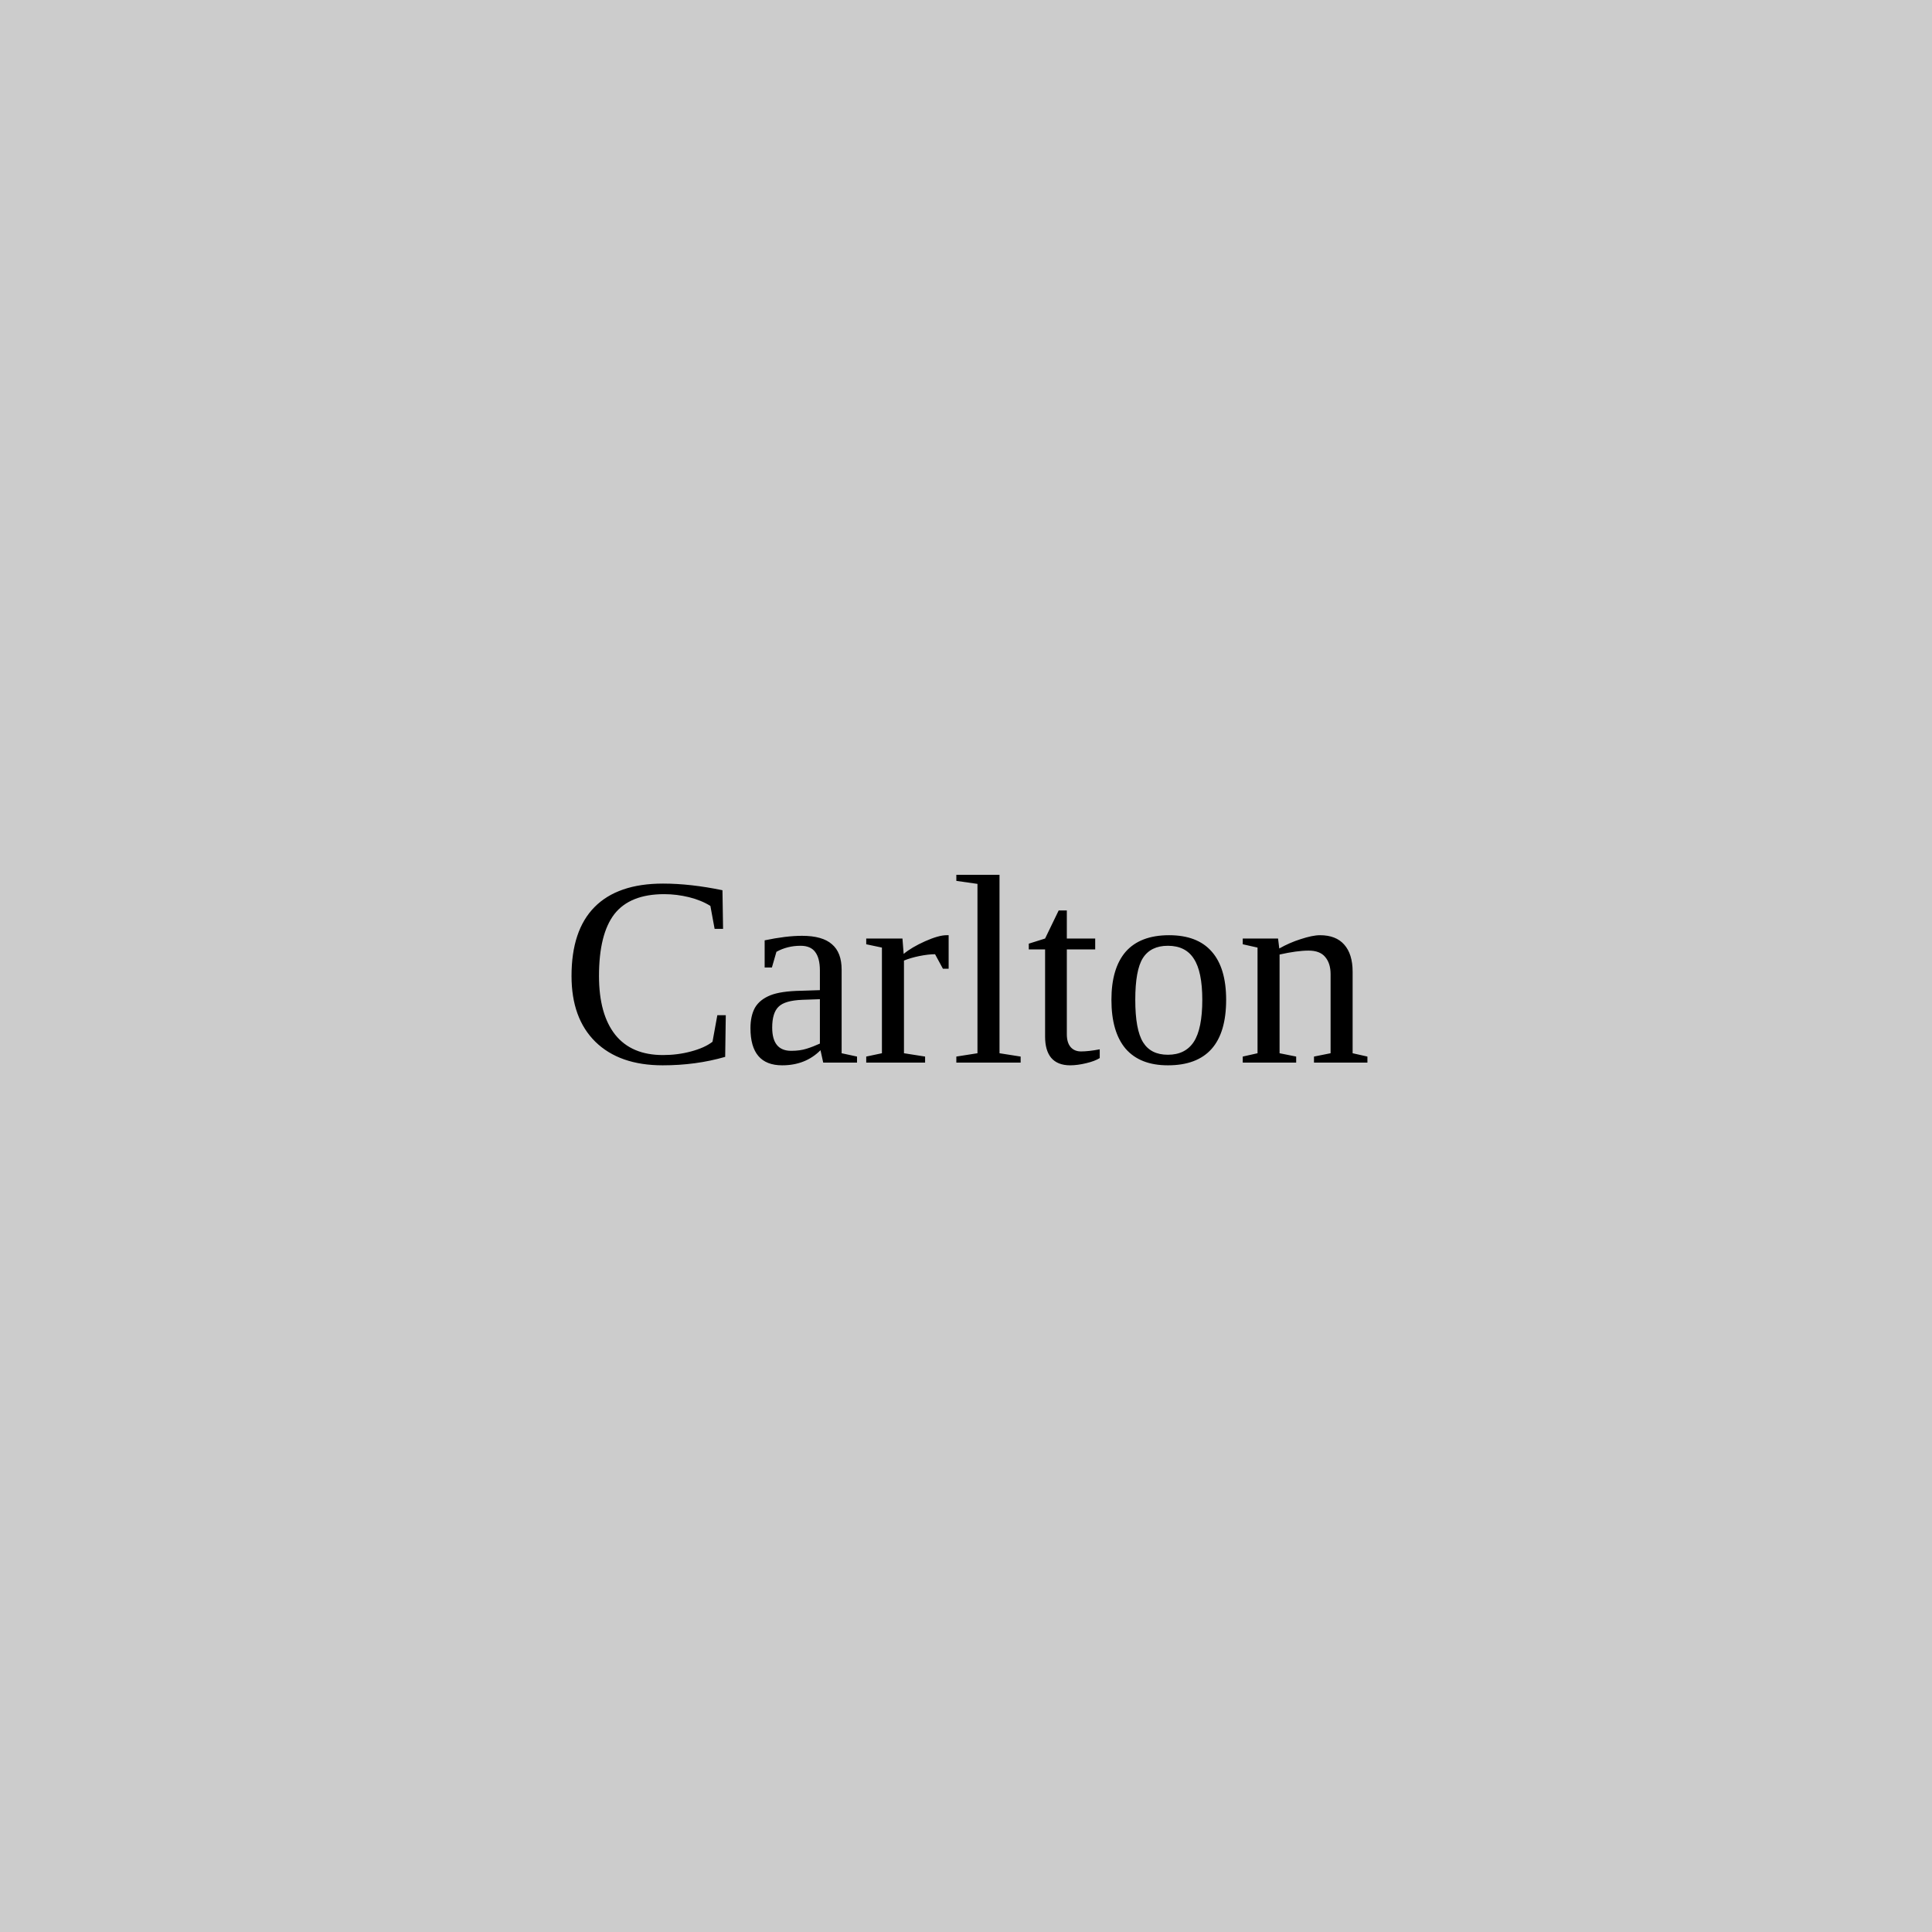
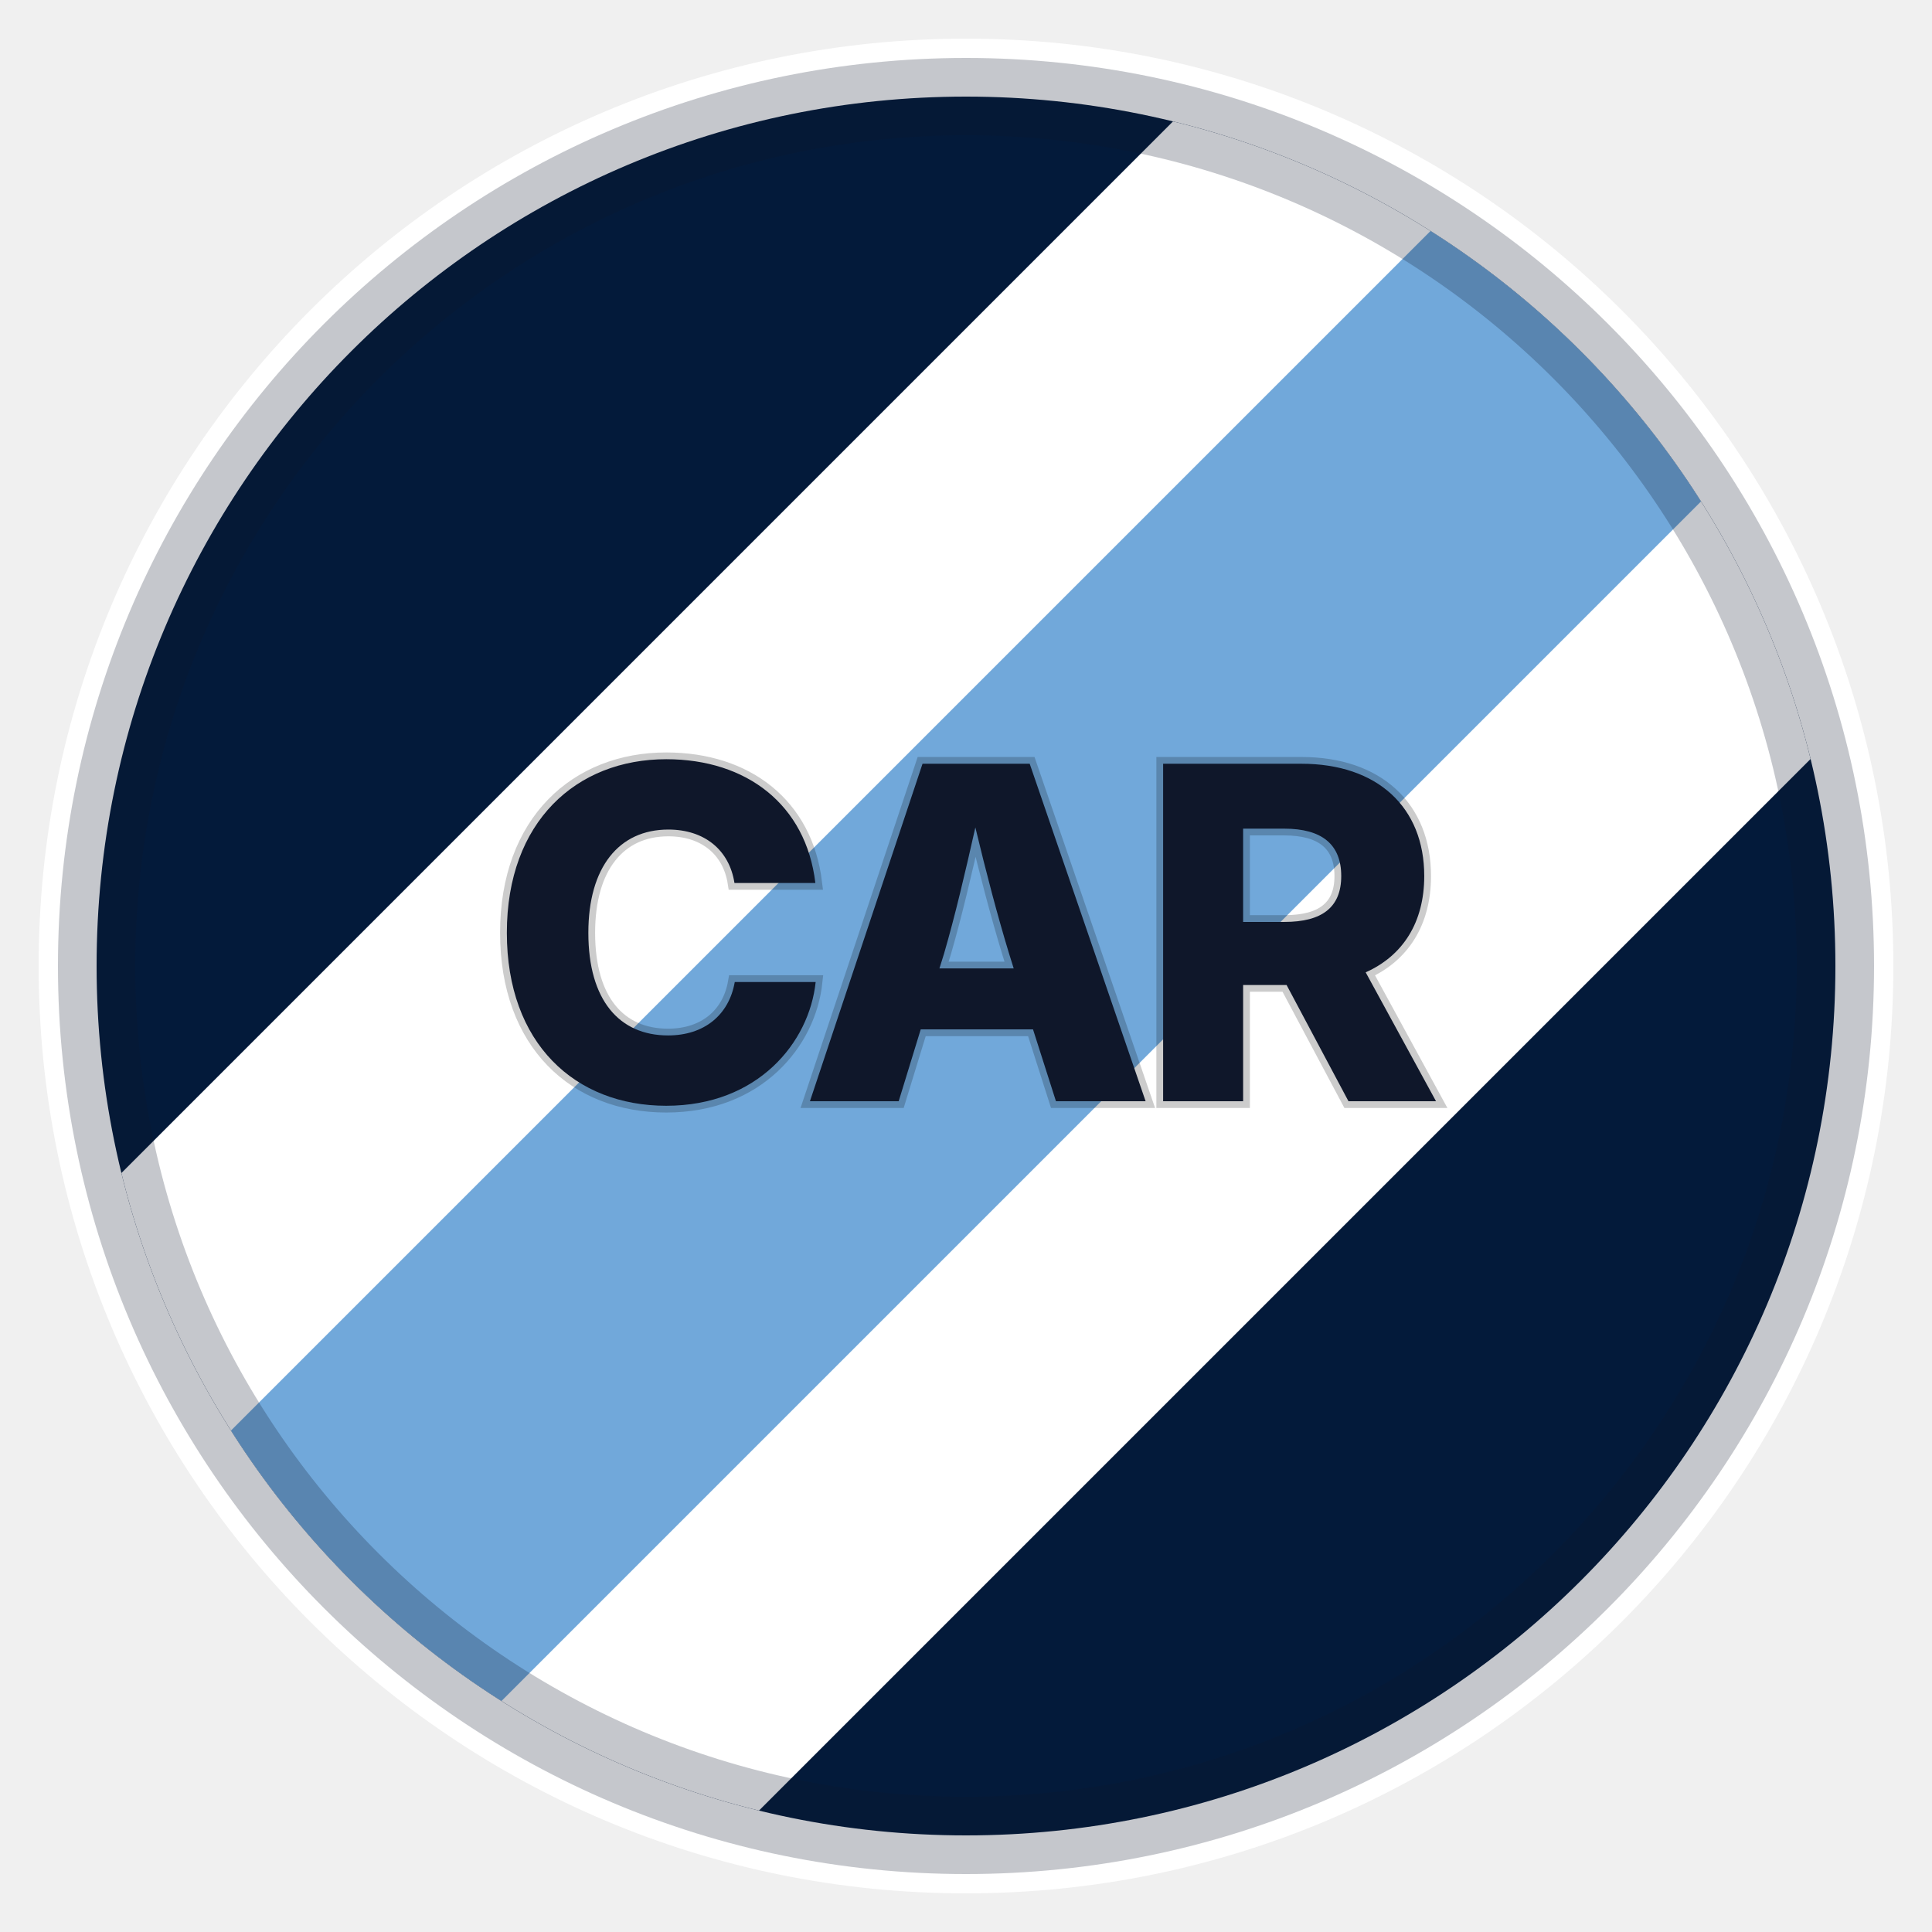
- <svg xmlns="http://www.w3.org/2000/svg" viewBox="0 0 100 100">
-   <rect width="100" height="100" fill="#ccc" />
-   <text x="50" y="55" font-size="14" text-anchor="middle" fill="#000">Carlton</text>
+ <svg xmlns="http://www.w3.org/2000/svg" viewBox="0 0 100 100" role="img" aria-labelledby="title">
+   <defs>
+     <clipPath id="crest">
+       <circle cx="50" cy="50" r="45" />
+     </clipPath>
+   </defs>
+   <circle cx="50" cy="50" r="48" fill="#fff" />
+   <circle cx="50" cy="50" r="45" fill="#031A3A" />
+   <g clip-path="url(#crest)">
+     <path d="M-5 72 72 -5h33v33L28 105H-5z" fill="#FFFFFF" />
+     <path d="M-5 91 91 -5h14v14L9 105H-5z" fill="#6BA4D9" opacity=".96" />
+   </g>
+   <circle cx="50" cy="50" r="45" fill="none" stroke="rgba(15,23,42,.24)" stroke-width="4" />
+   <text x="50" y="57" text-anchor="middle" font-family="Inter, Arial, sans-serif" font-size="24" font-weight="800" letter-spacing="-1" fill="#0F172A" stroke="rgba(0,0,0,.2)" stroke-width=".7" paint-order="stroke">CAR</text>
</svg>
